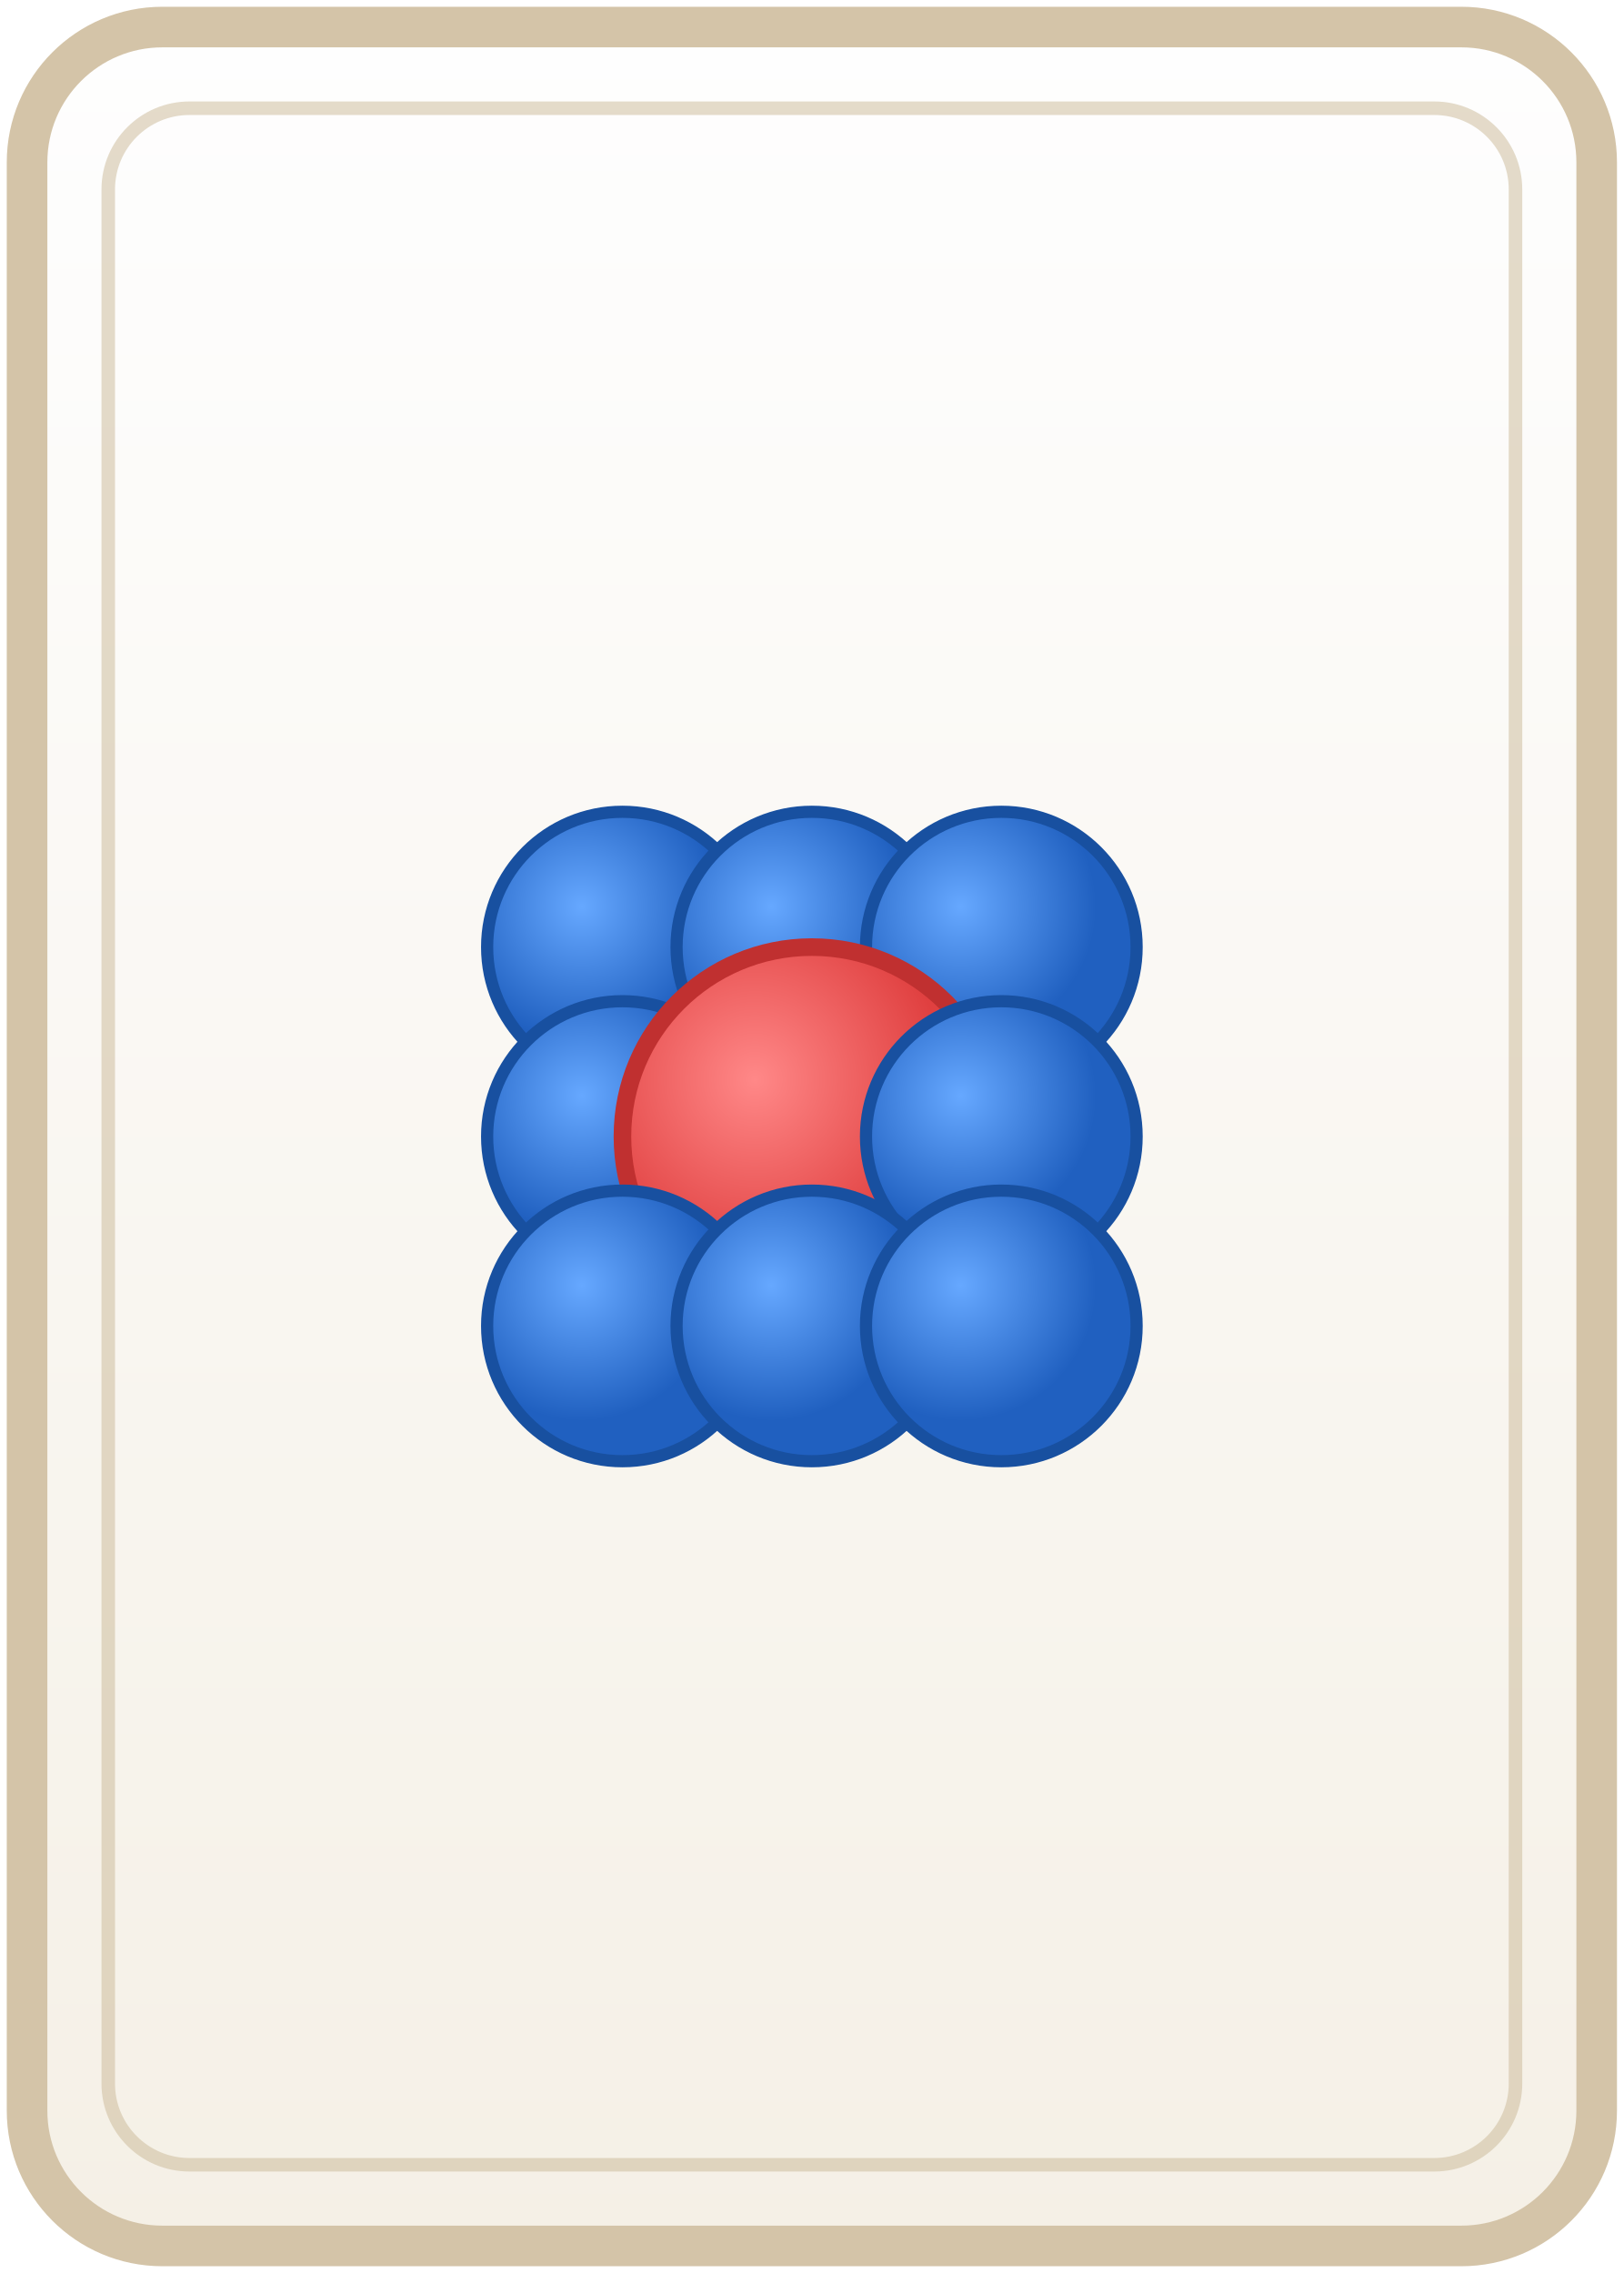
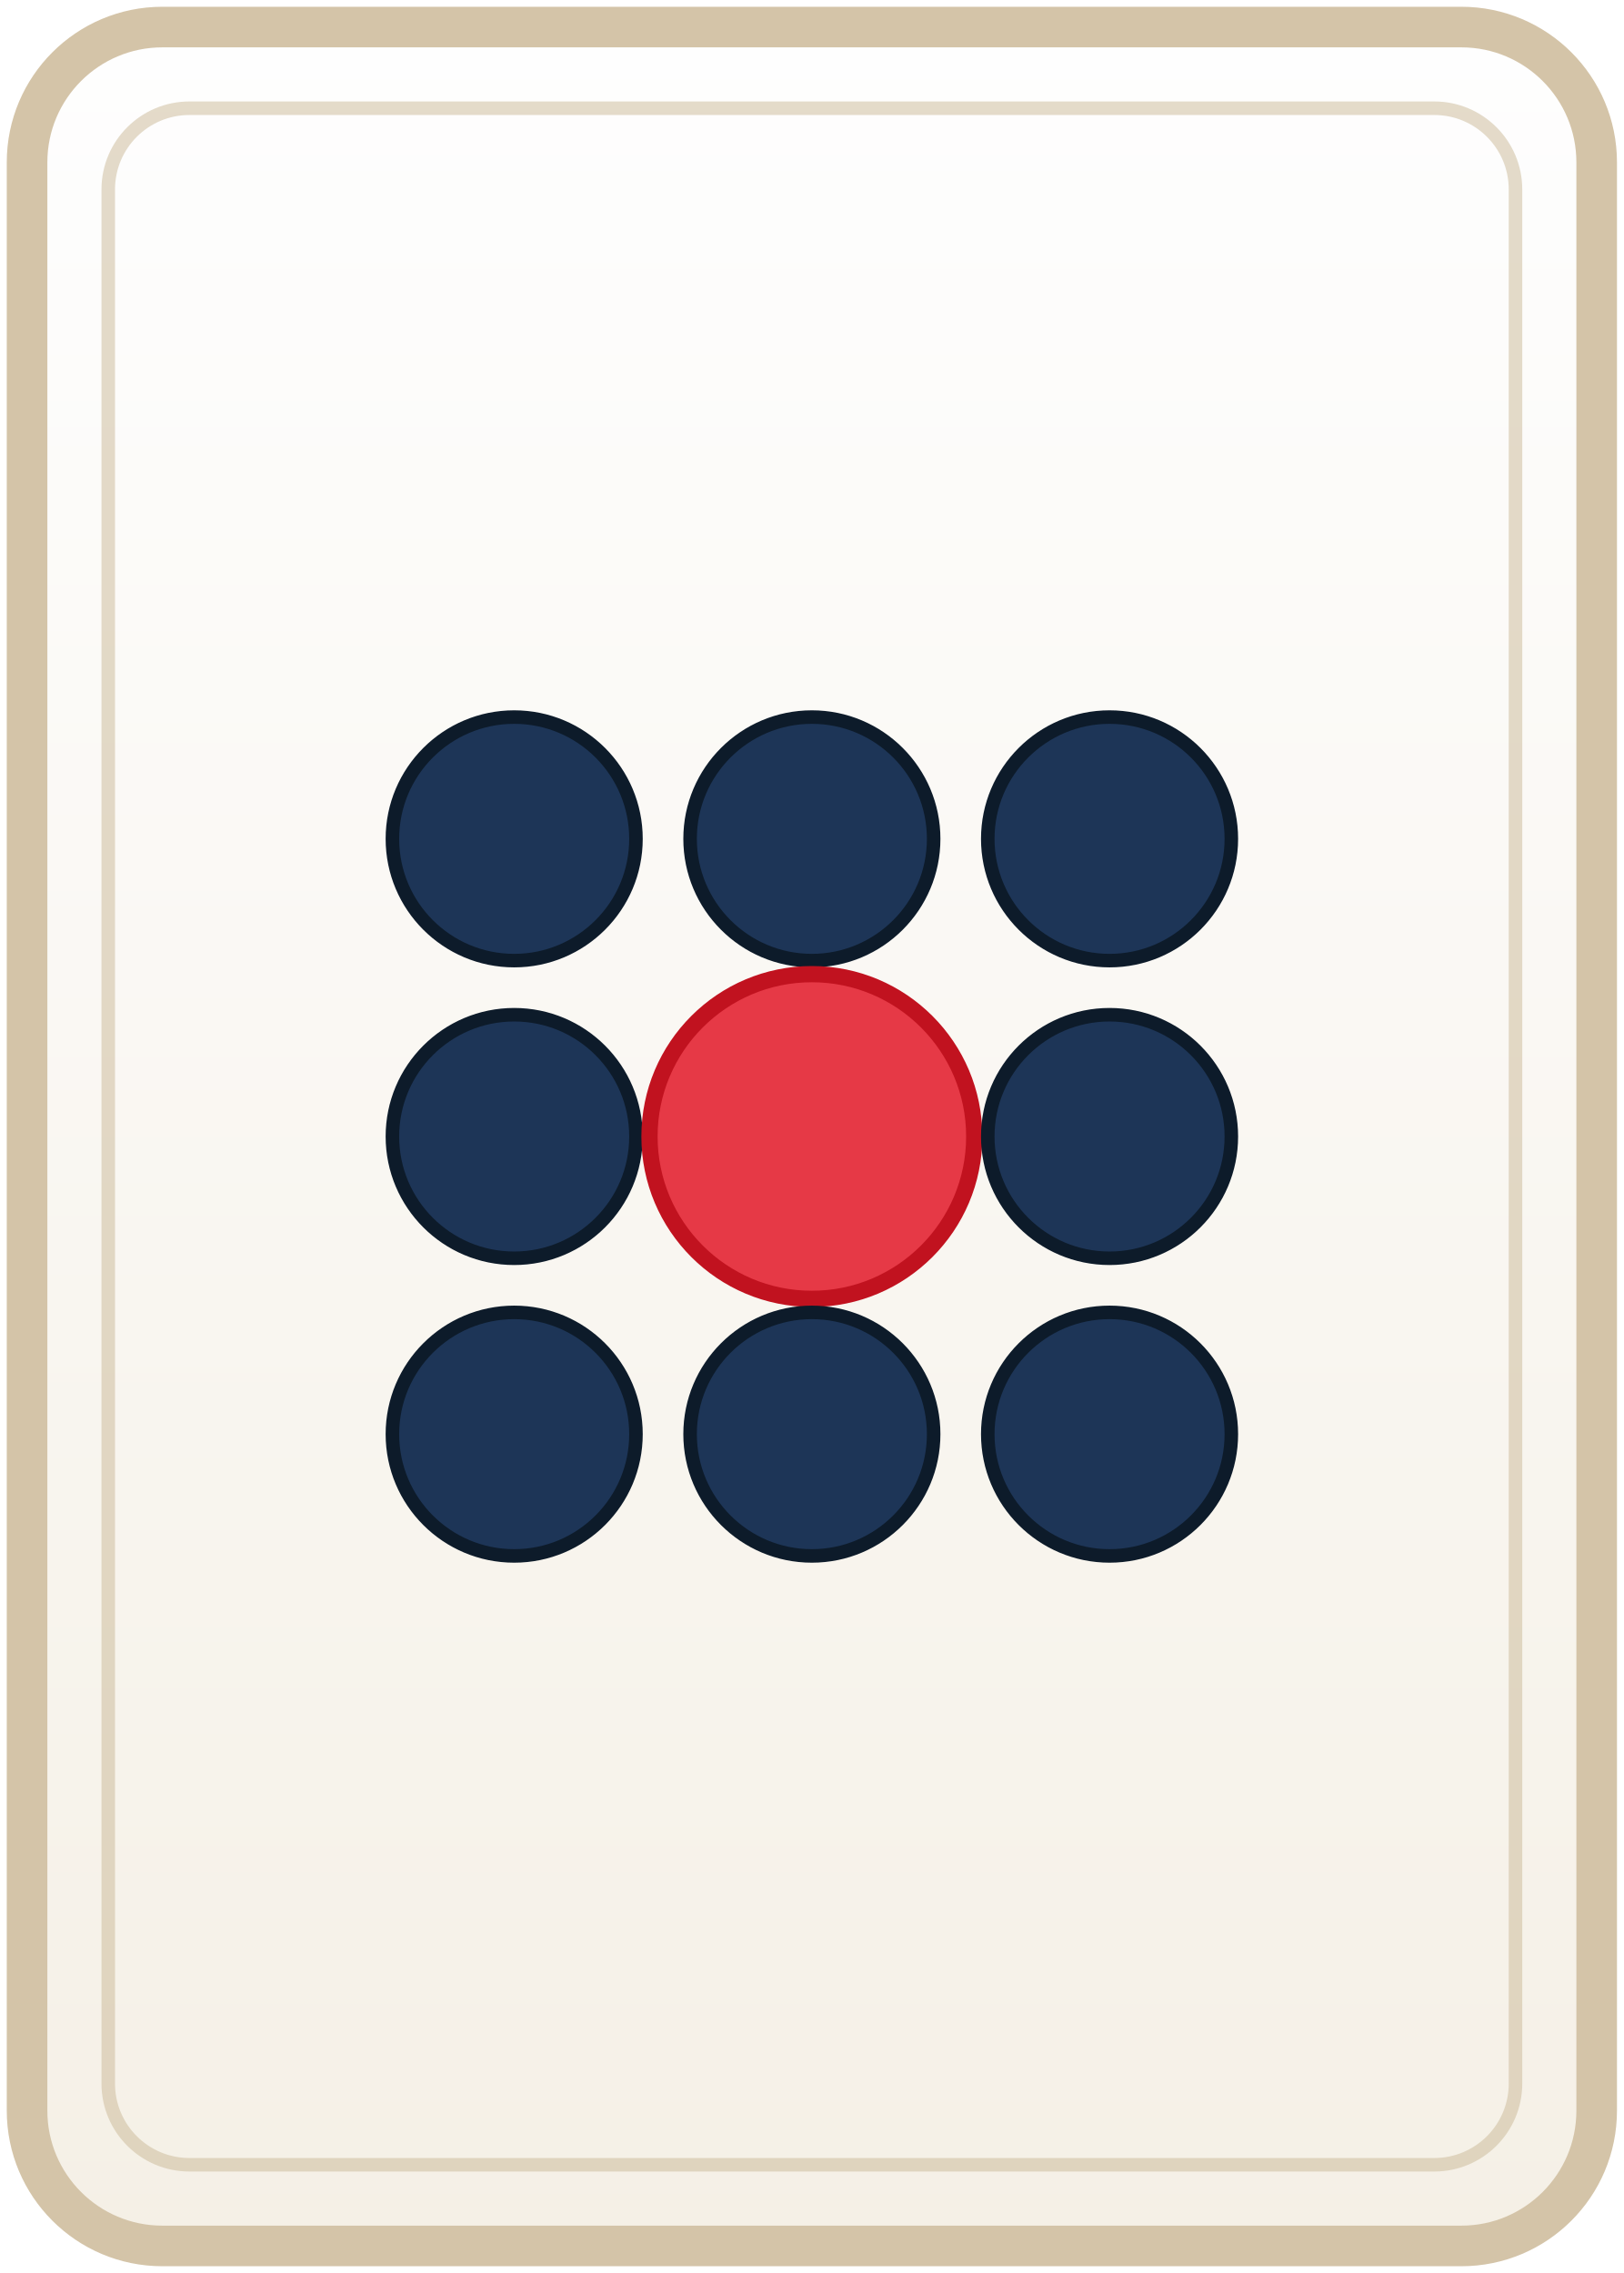
<svg xmlns="http://www.w3.org/2000/svg" width="60" height="84" viewBox="0 0 60 84">
  <defs>
    <linearGradient id="tileBg" x1="0%" y1="0%" x2="0%" y2="100%">
      <stop offset="0%" style="stop-color:#fefefe;stop-opacity:1" />
      <stop offset="100%" style="stop-color:#f5f0e6;stop-opacity:1" />
    </linearGradient>
  </defs>
  <rect x="1" y="1" width="58" height="82" rx="5" fill="url(#tileBg)" stroke="#d4c4a8" stroke-width="1.5" />
  <rect x="4" y="4" width="52" height="76" rx="3" fill="none" stroke="#c9b896" stroke-width="0.5" opacity="0.5" />
  <g transform="translate(30, 42)">
-     <defs>
-       <radialGradient id="redCircle" cx="35%" cy="35%">
-         <stop offset="0%" style="stop-color:#ff8888" />
-         <stop offset="100%" style="stop-color:#e04040" />
-       </radialGradient>
-       <radialGradient id="blueCircle" cx="35%" cy="35%">
-         <stop offset="0%" style="stop-color:#66a8ff" />
-         <stop offset="100%" style="stop-color:#2060c0" />
-       </radialGradient>
-     </defs>
-     <circle cx="-7" cy="-7" r="5" fill="url(#blueCircle)" stroke="#1850a0" stroke-width="0.45" />
-     <circle cx="0" cy="-7" r="5" fill="url(#blueCircle)" stroke="#1850a0" stroke-width="0.45" />
-     <circle cx="7" cy="-7" r="5" fill="url(#blueCircle)" stroke="#1850a0" stroke-width="0.45" />
-     <circle cx="-7" cy="0" r="5" fill="url(#blueCircle)" stroke="#1850a0" stroke-width="0.45" />
-     <circle cx="0" cy="0" r="7" fill="url(#redCircle)" stroke="#c03030" stroke-width="0.65" />
-     <circle cx="7" cy="0" r="5" fill="url(#blueCircle)" stroke="#1850a0" stroke-width="0.45" />
-     <circle cx="-7" cy="7" r="5" fill="url(#blueCircle)" stroke="#1850a0" stroke-width="0.45" />
-     <circle cx="0" cy="7" r="5" fill="url(#blueCircle)" stroke="#1850a0" stroke-width="0.45" />
-     <circle cx="7" cy="7" r="5" fill="url(#blueCircle)" stroke="#1850a0" stroke-width="0.45" />
+     <circle cx="-11" cy="-11" r="4.5" fill="#1d3557" stroke="#0d1b2a" stroke-width="0.5" />
+     <circle cx="0" cy="-11" r="4.5" fill="#1d3557" stroke="#0d1b2a" stroke-width="0.5" />
+     <circle cx="11" cy="-11" r="4.5" fill="#1d3557" stroke="#0d1b2a" stroke-width="0.5" />
+     <circle cx="-11" cy="0" r="4.5" fill="#1d3557" stroke="#0d1b2a" stroke-width="0.5" />
+     <circle cx="0" cy="0" r="6" fill="#e63946" stroke="#c1121f" stroke-width="0.6" />
+     <circle cx="11" cy="0" r="4.5" fill="#1d3557" stroke="#0d1b2a" stroke-width="0.5" />
+     <circle cx="-11" cy="11" r="4.5" fill="#1d3557" stroke="#0d1b2a" stroke-width="0.5" />
+     <circle cx="0" cy="11" r="4.5" fill="#1d3557" stroke="#0d1b2a" stroke-width="0.5" />
+     <circle cx="11" cy="11" r="4.5" fill="#1d3557" stroke="#0d1b2a" stroke-width="0.5" />
  </g>
</svg>
